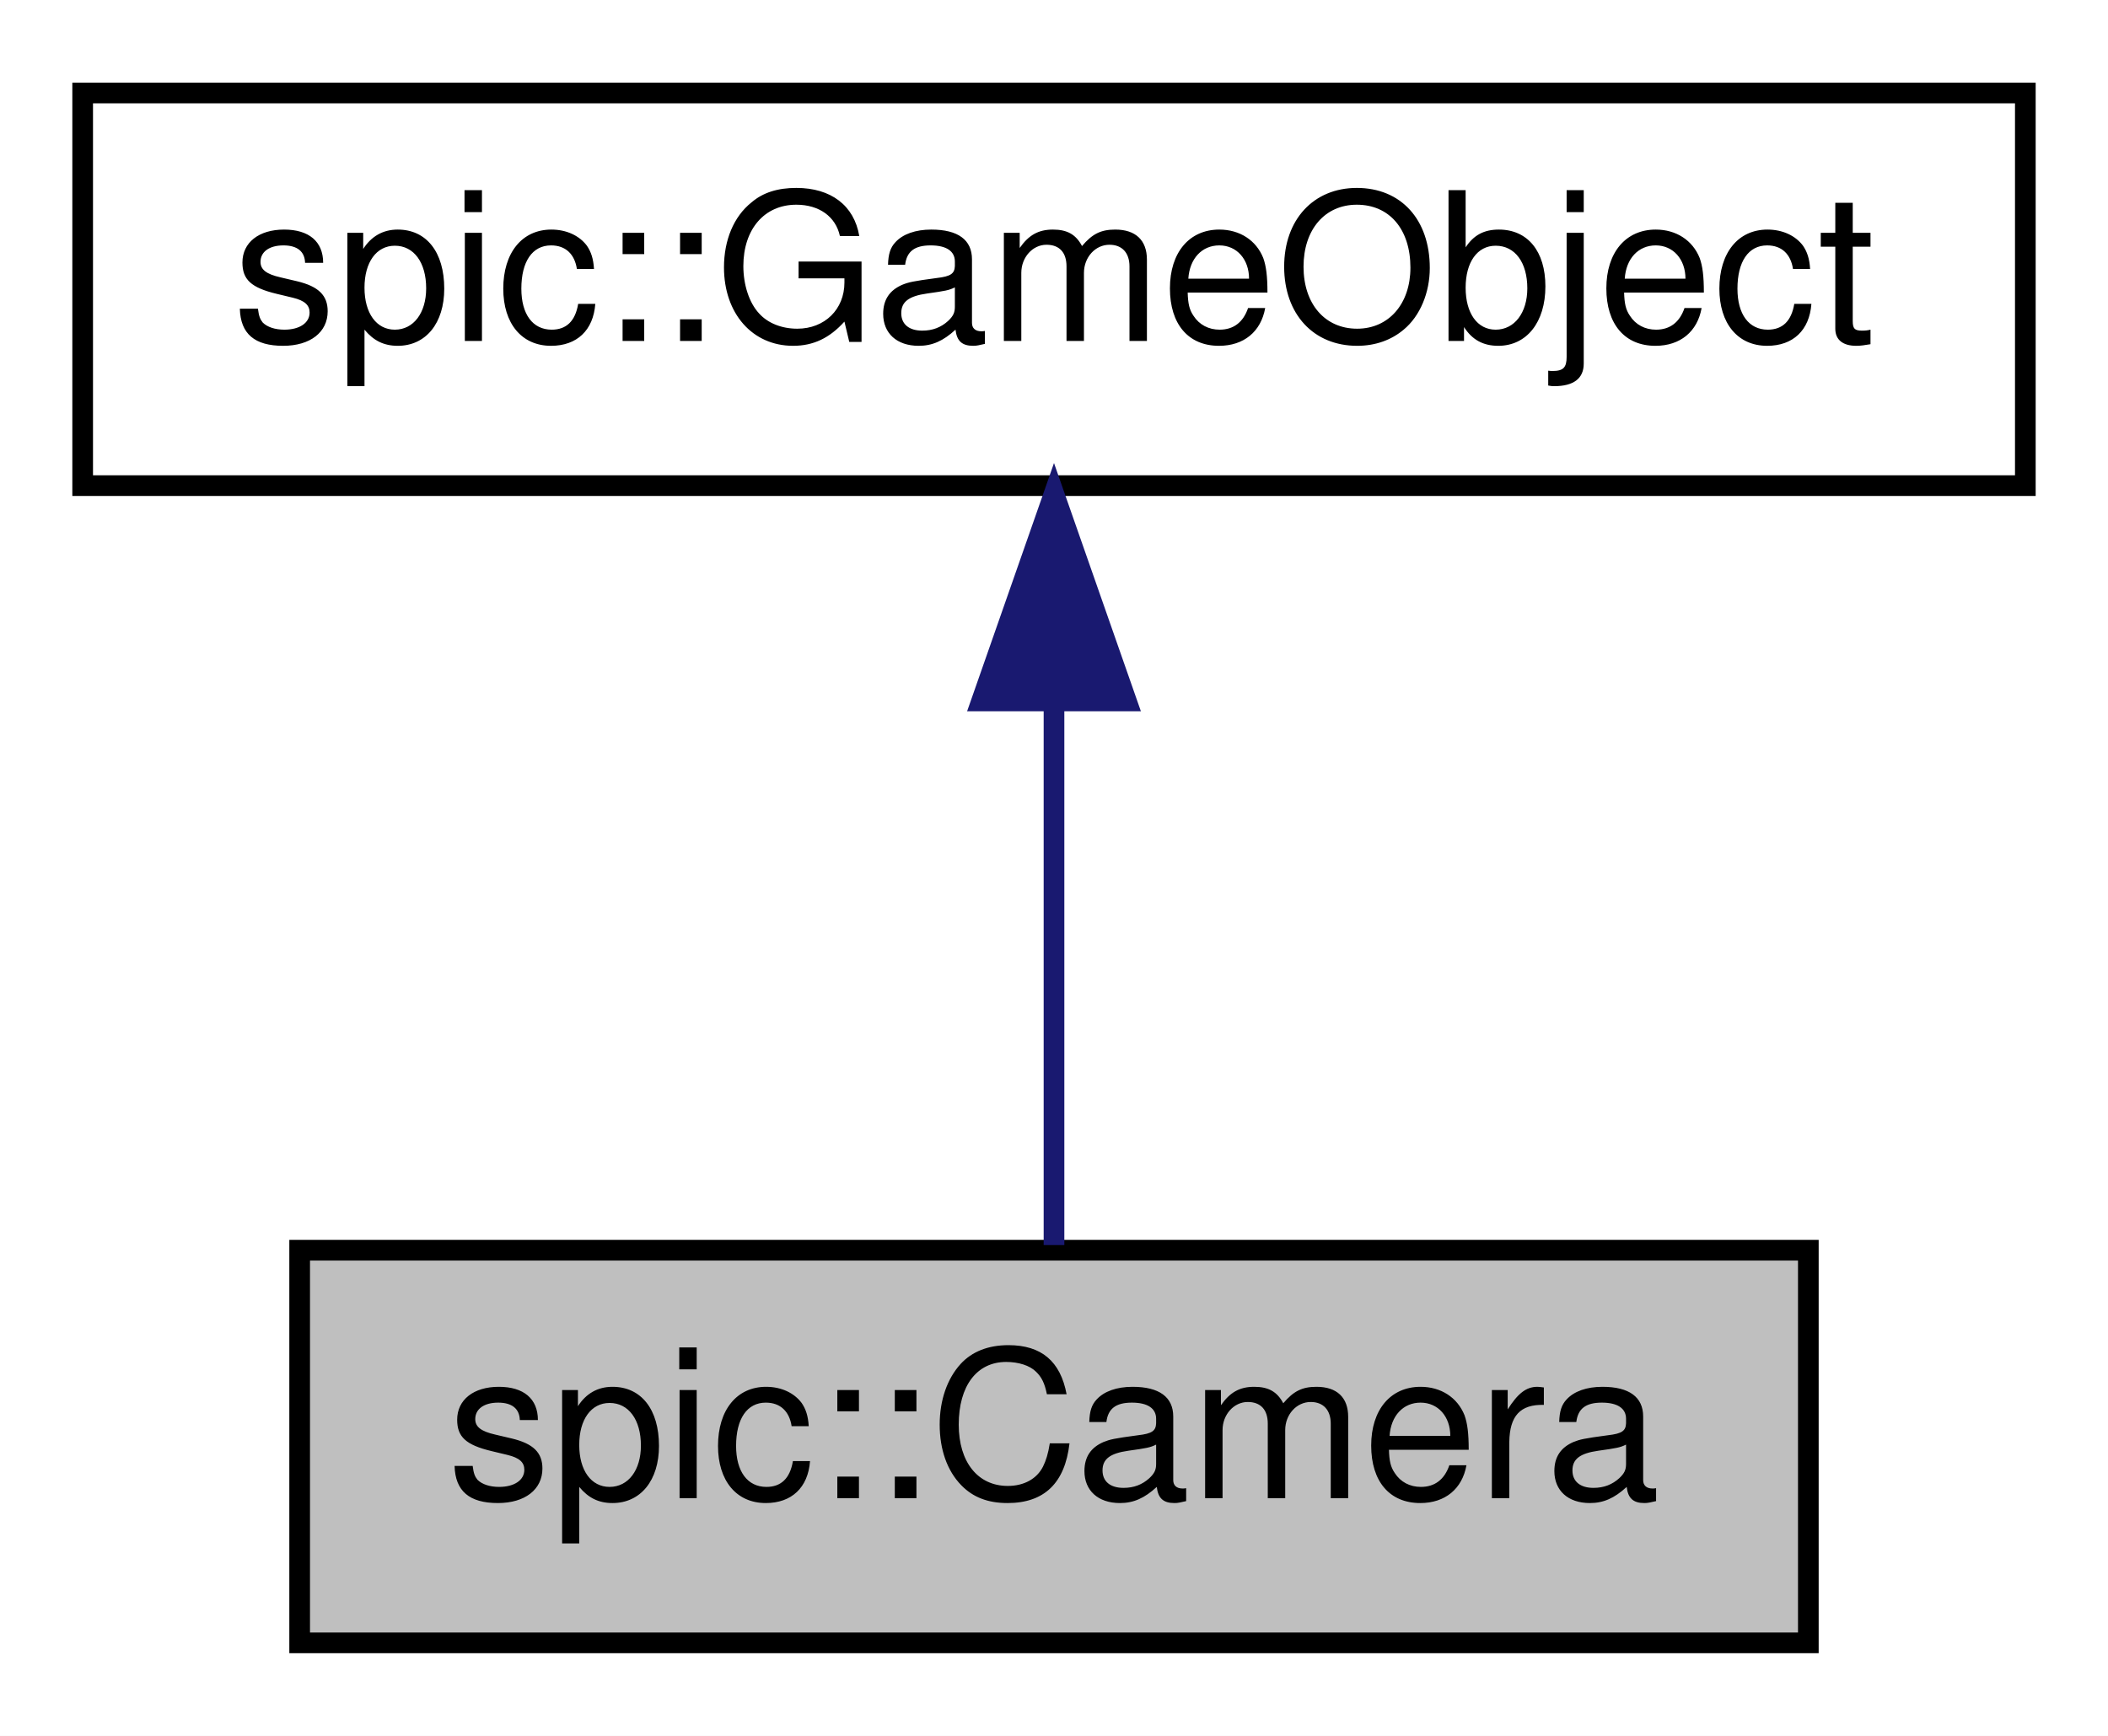
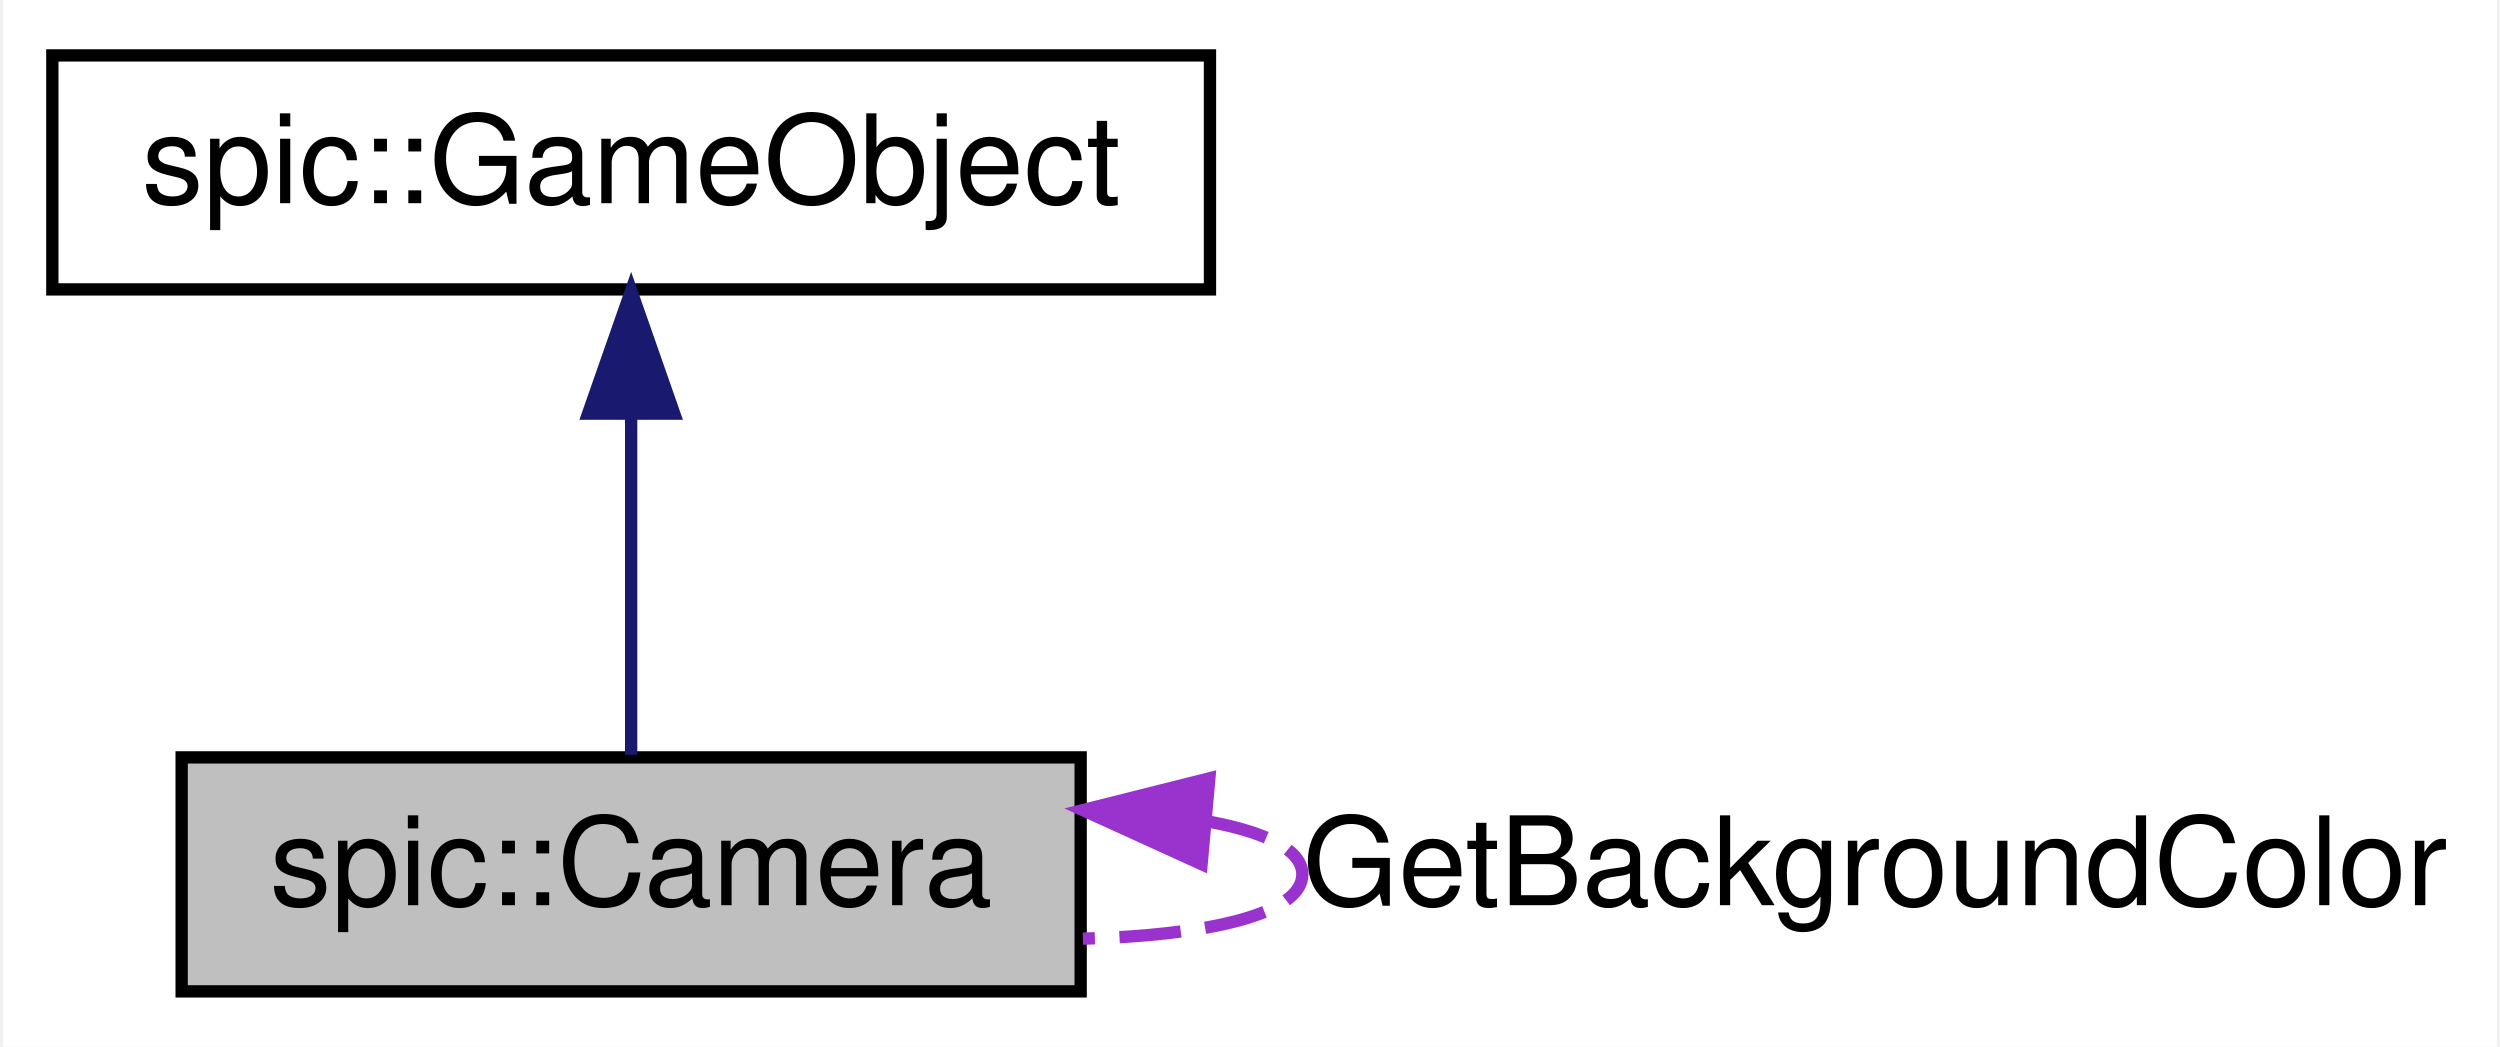
- <svg xmlns="http://www.w3.org/2000/svg" xmlns:xlink="http://www.w3.org/1999/xlink" width="102pt" height="84pt" viewBox="0.00 0.00 102.00 84.00">
-   <g id="graph0" class="graph" transform="scale(1 1) rotate(0) translate(4 80)">
-     <polygon fill="white" stroke="transparent" points="-4,4 -4,-80 98,-80 98,4 -4,4" />
+ <svg xmlns="http://www.w3.org/2000/svg" xmlns:xlink="http://www.w3.org/1999/xlink" width="203pt" height="85pt" viewBox="0.00 0.00 202.50 85.00">
+   <g id="graph0" class="graph" transform="scale(1 1) rotate(0) translate(4 81)">
+     <polygon fill="white" stroke="transparent" points="-4,4 -4,-81 198.5,-81 198.5,4 -4,4" />
    <g id="node1" class="node">
      <g id="a_node1">
        <a xlink:title="Class representing a point of view towards the game scene.">
          <polygon fill="#bfbfbf" stroke="black" points="10.5,-0.5 10.5,-19.5 83.5,-19.5 83.5,-0.5 10.5,-0.5" />
          <text text-anchor="middle" x="47" y="-7.5" font-family="Helvetica,sans-Serif" font-size="10.00">spic::Camera</text>
        </a>
      </g>
    </g>
+     <g id="edge2" class="edge">
+       <path fill="none" stroke="#9a32cd" stroke-dasharray="5,2" d="M93.76,-14.31C98.48,-13.45 101.5,-12.02 101.5,-10 101.5,-6.77 93.78,-5.03 83.68,-4.78" />
+       <polygon fill="#9a32cd" stroke="#9a32cd" points="93.32,-10.83 83.68,-15.22 93.95,-17.8 93.32,-10.83" />
+       <text text-anchor="middle" x="148" y="-7.5" font-family="Helvetica,sans-Serif" font-size="10.00"> GetBackgroundColor</text>
+     </g>
    <g id="node2" class="node">
      <g id="a_node2">
        <a xlink:href="classspic_1_1GameObject.html" target="_top" xlink:title="Any object which should be represented on screen.">
-           <polygon fill="white" stroke="black" points="0,-56.5 0,-75.5 94,-75.5 94,-56.5 0,-56.5" />
-           <text text-anchor="middle" x="47" y="-63.5" font-family="Helvetica,sans-Serif" font-size="10.00">spic::GameObject</text>
+           <polygon fill="white" stroke="black" points="0,-57.5 0,-76.5 94,-76.5 94,-57.5 0,-57.5" />
+           <text text-anchor="middle" x="47" y="-64.5" font-family="Helvetica,sans-Serif" font-size="10.00">spic::GameObject</text>
        </a>
      </g>
    </g>
    <g id="edge1" class="edge">
-       <path fill="none" stroke="midnightblue" d="M47,-45.8C47,-36.91 47,-26.78 47,-19.75" />
-       <polygon fill="midnightblue" stroke="midnightblue" points="43.5,-46.08 47,-56.08 50.5,-46.08 43.5,-46.08" />
+       <path fill="none" stroke="midnightblue" d="M47,-47.12C47,-37.82 47,-27.06 47,-19.71" />
+       <polygon fill="midnightblue" stroke="midnightblue" points="43.5,-47.41 47,-57.41 50.5,-47.41 43.5,-47.41" />
    </g>
  </g>
</svg>
